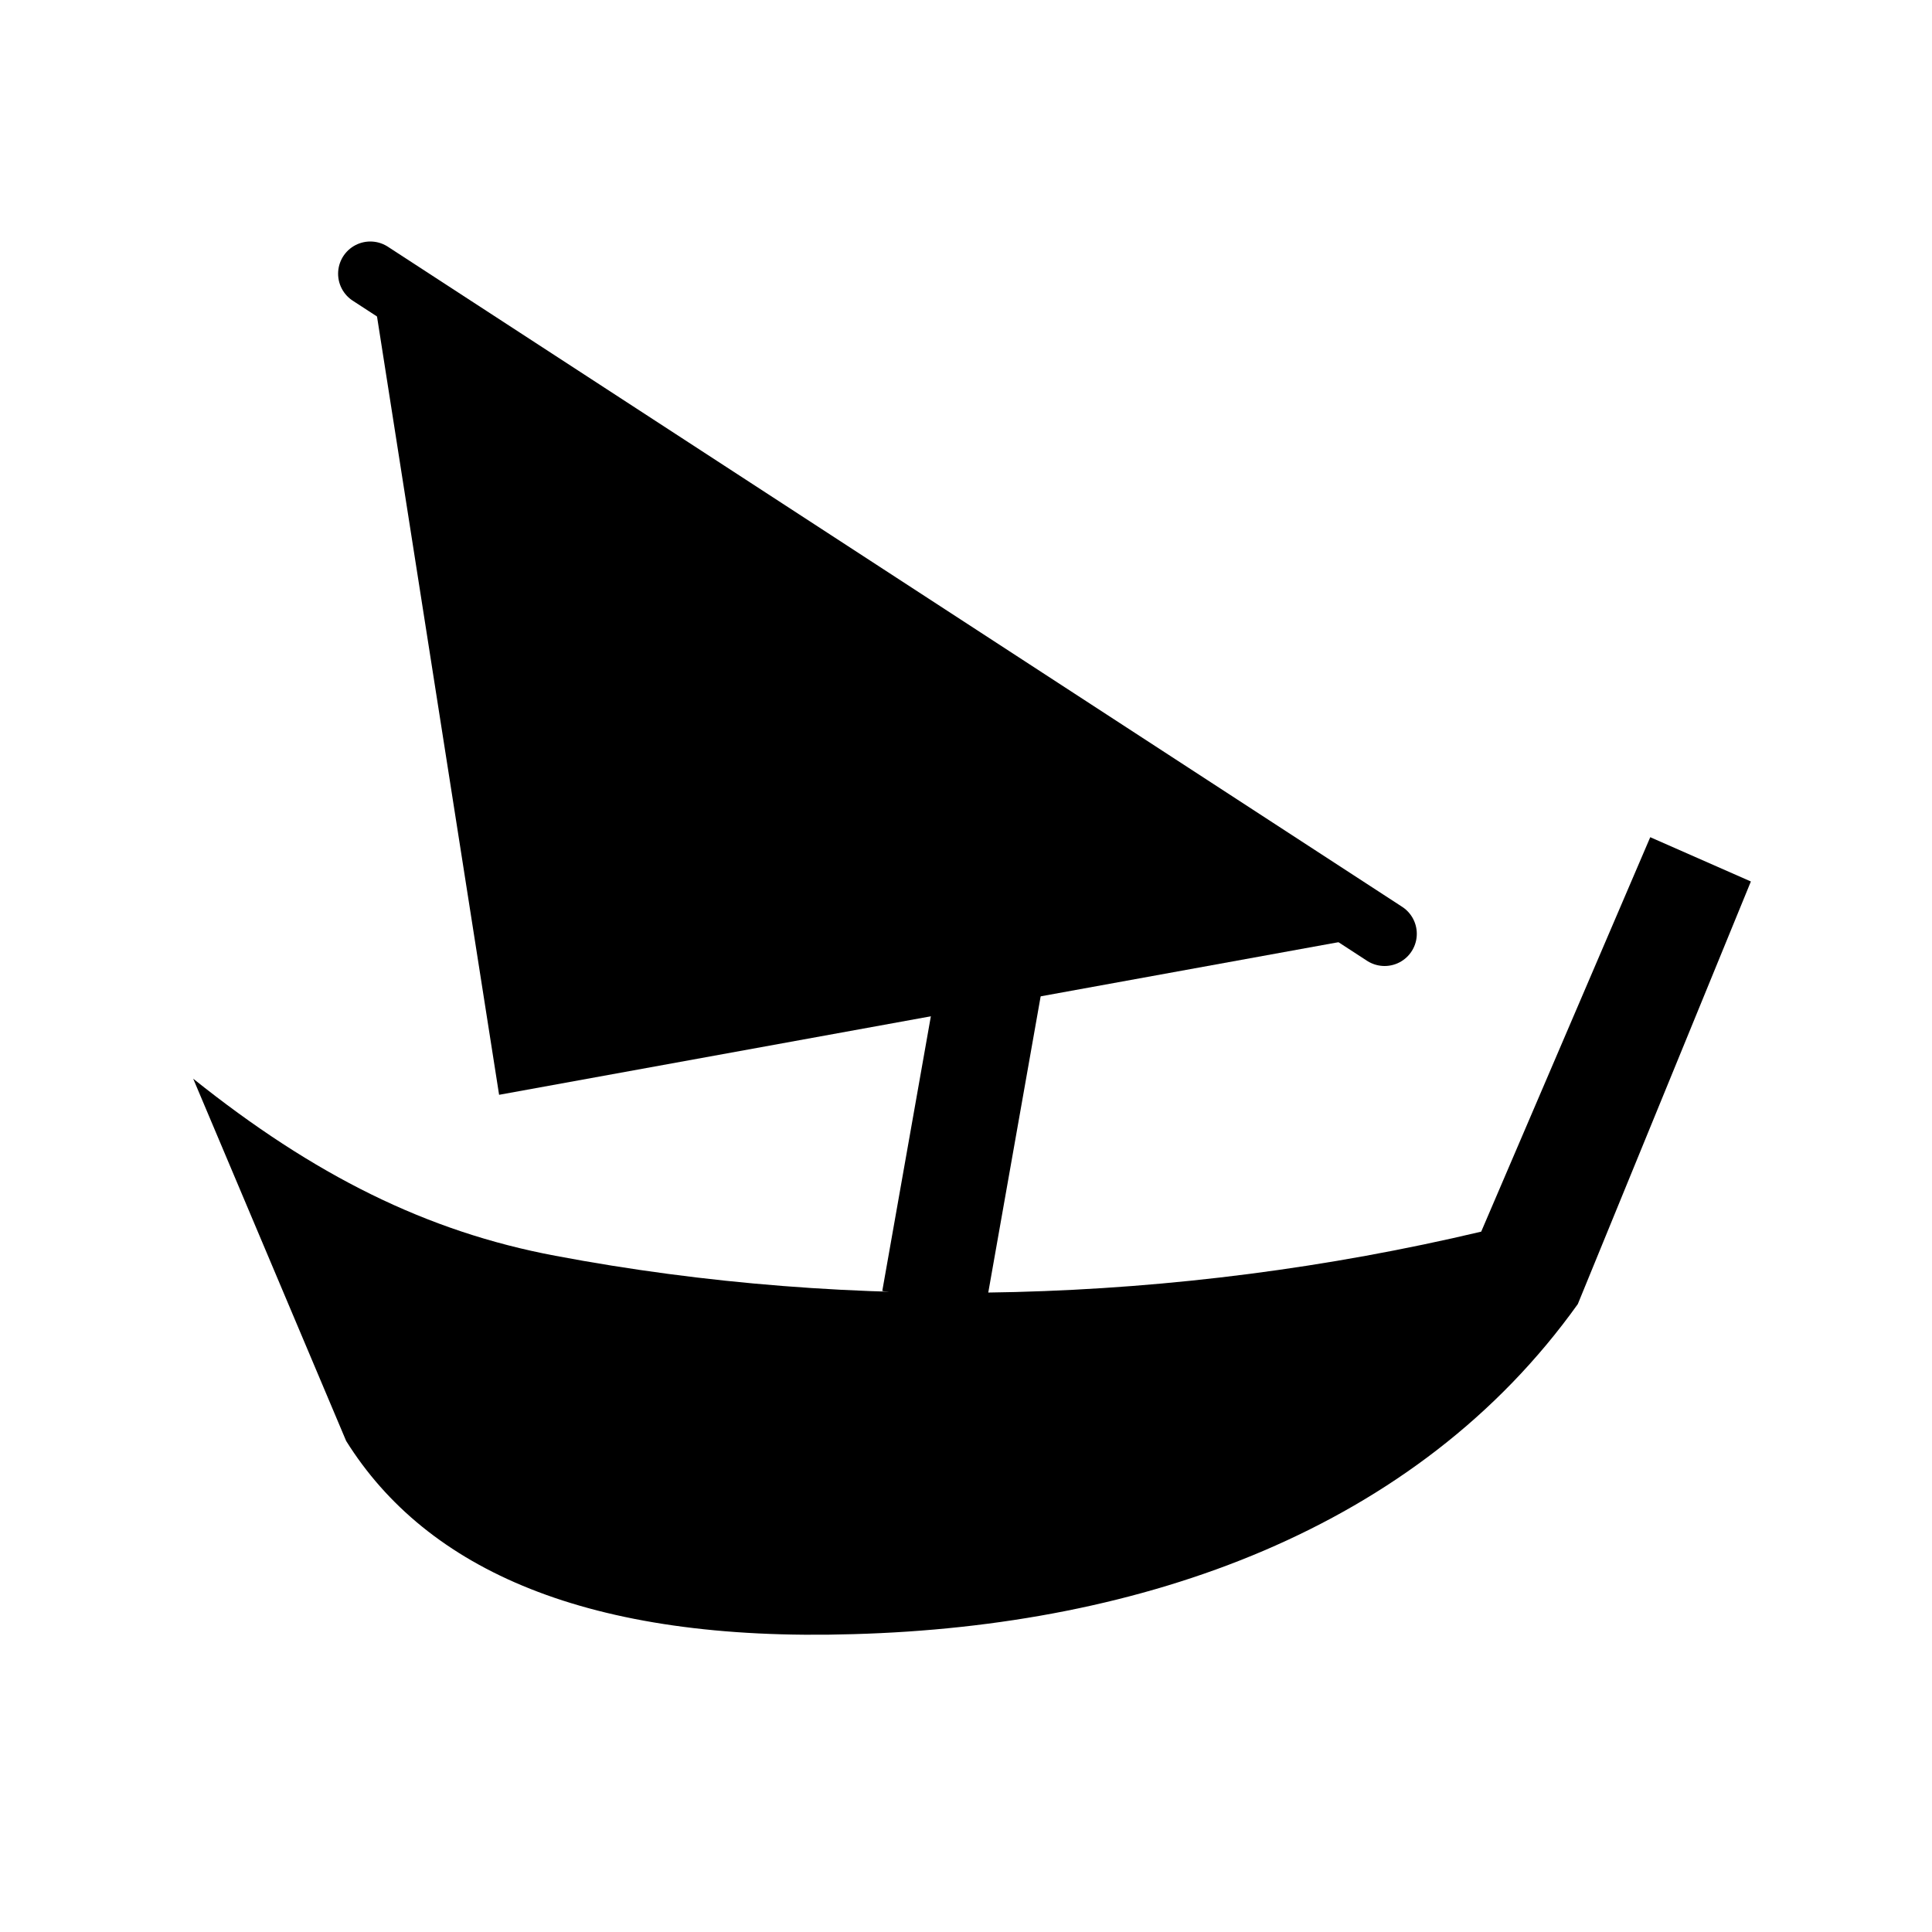
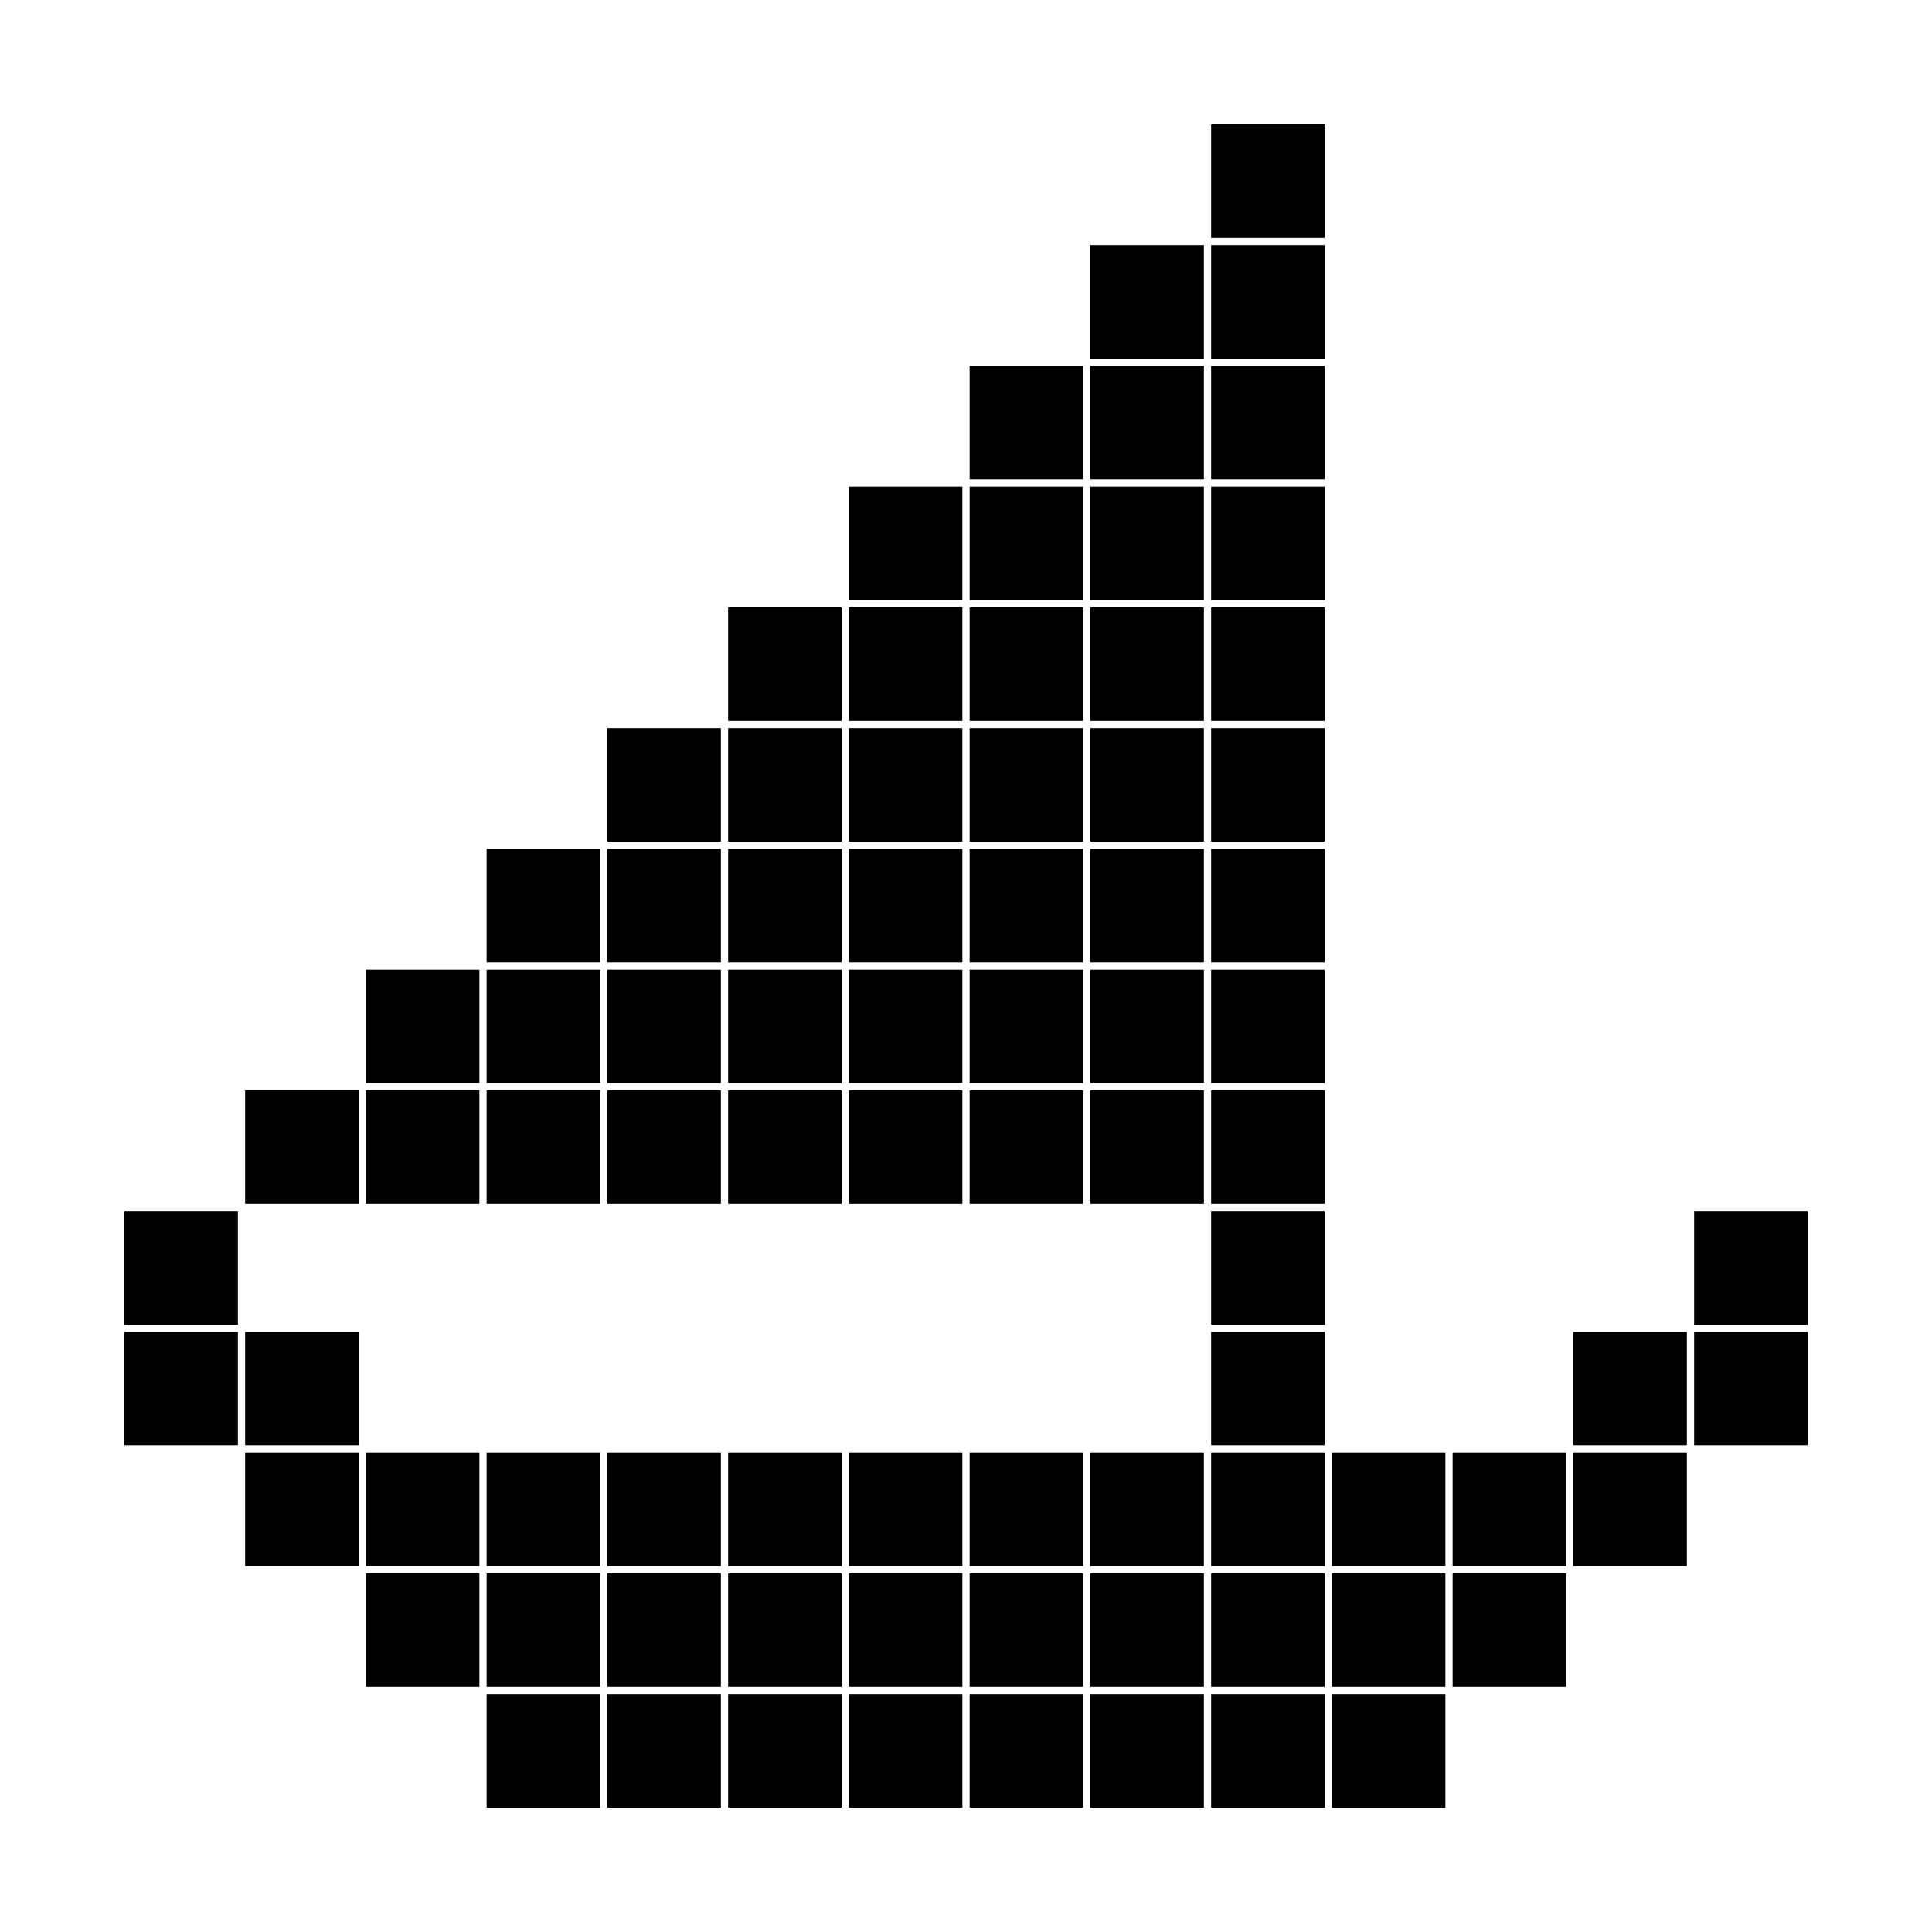
<svg xmlns="http://www.w3.org/2000/svg" viewBox="0 0 24 24" role="img" aria-label="Almuhallab Code">
  <g color="#000000">
-     <path fill="currentColor" d="M2.4 13.4C3.9 14.6 5.3 15.3 6.9 15.6 10.6 16.3 14.6 16.2 18.4 15.3L20.5 10.4 21.75 10.95 19.6 16.2C17.6 19 14.2 20.2 10.6 20.3 7.3 20.4 5.3 19.5 4.3 17.9Z" />
-     <path fill="none" stroke="currentColor" stroke-width="1.3" stroke-linecap="butt" d="M11.6 16.15 12.9 8.8" />
-     <path fill="none" stroke="currentColor" stroke-width="0.8" stroke-linecap="round" d="M4.6 3.4 17.2 11.6" />
-     <path fill="currentColor" d="M4.6 3.4 17.2 11.6 6.2 13.6Z" />
+     <path fill="currentColor" stroke="none" d="M15.045 1.545h1.41v1.41h-1.41zM13.545 3.045h1.41v1.41h-1.41zM15.045 3.045h1.41v1.41h-1.41zM12.045 4.545h1.41v1.41h-1.41zM13.545 4.545h1.41v1.41h-1.41zM15.045 4.545h1.41v1.41h-1.41zM10.545 6.045h1.41v1.41h-1.41zM12.045 6.045h1.41v1.41h-1.41zM13.545 6.045h1.41v1.41h-1.41zM15.045 6.045h1.41v1.41h-1.41zM9.045 7.545h1.41v1.41h-1.41zM10.545 7.545h1.41v1.41h-1.41zM12.045 7.545h1.41v1.41h-1.41zM13.545 7.545h1.41v1.41h-1.41zM15.045 7.545h1.41v1.41h-1.41zM7.545 9.045h1.41v1.41h-1.41zM9.045 9.045h1.41v1.41h-1.41zM10.545 9.045h1.41v1.41h-1.41zM12.045 9.045h1.41v1.41h-1.41zM13.545 9.045h1.41v1.41h-1.41zM15.045 9.045h1.41v1.41h-1.41zM6.045 10.545h1.41v1.41h-1.41zM7.545 10.545h1.41v1.41h-1.41zM9.045 10.545h1.41v1.41h-1.41zM10.545 10.545h1.41v1.41h-1.41zM12.045 10.545h1.41v1.41h-1.41zM13.545 10.545h1.41v1.41h-1.41zM15.045 10.545h1.41v1.41h-1.41zM4.545 12.045h1.41v1.41h-1.41zM6.045 12.045h1.41v1.41h-1.41zM7.545 12.045h1.41v1.41h-1.41zM9.045 12.045h1.41v1.41h-1.41zM10.545 12.045h1.41v1.41h-1.41zM12.045 12.045h1.41v1.41h-1.41zM13.545 12.045h1.41v1.41h-1.41zM15.045 12.045h1.41v1.41h-1.41zM3.045 13.545h1.41v1.41h-1.41zM4.545 13.545h1.41v1.41h-1.41zM6.045 13.545h1.41v1.41h-1.41zM7.545 13.545h1.41v1.41h-1.41zM9.045 13.545h1.41v1.41h-1.41zM10.545 13.545h1.41v1.41h-1.41zM12.045 13.545h1.41v1.41h-1.41zM13.545 13.545h1.41v1.41h-1.41zM15.045 13.545h1.41v1.41h-1.41zM1.545 15.045h1.41v1.41h-1.41zM15.045 15.045h1.41v1.41h-1.41zM21.045 15.045h1.41v1.41h-1.41zM1.545 16.545h1.41v1.41h-1.41zM3.045 16.545h1.41v1.41h-1.41zM15.045 16.545h1.41v1.41h-1.41zM19.545 16.545h1.41v1.41h-1.41zM21.045 16.545h1.41v1.41h-1.41zM3.045 18.045h1.41v1.41h-1.41zM4.545 18.045h1.41v1.41h-1.41zM6.045 18.045h1.41v1.41h-1.41zM7.545 18.045h1.41v1.41h-1.41zM9.045 18.045h1.41v1.41h-1.41zM10.545 18.045h1.41v1.41h-1.41zM12.045 18.045h1.41v1.41h-1.41zM13.545 18.045h1.41v1.41h-1.41zM15.045 18.045h1.41v1.41h-1.41zM16.545 18.045h1.41v1.41h-1.41zM18.045 18.045h1.41v1.41h-1.41zM19.545 18.045h1.41v1.41h-1.41zM4.545 19.545h1.41v1.41h-1.41zM6.045 19.545h1.41v1.41h-1.41zM7.545 19.545h1.41v1.41h-1.41zM9.045 19.545h1.41v1.41h-1.41zM10.545 19.545h1.41v1.41h-1.41zM12.045 19.545h1.41v1.41h-1.41zM13.545 19.545h1.41v1.41h-1.41zM15.045 19.545h1.41v1.41h-1.41zM16.545 19.545h1.41v1.41h-1.41zM18.045 19.545h1.41v1.41h-1.41zM6.045 21.045h1.41v1.41h-1.41zM7.545 21.045h1.41v1.41h-1.41zM9.045 21.045h1.41v1.41h-1.41zM10.545 21.045h1.41v1.41h-1.41zM12.045 21.045h1.41v1.41h-1.41zM13.545 21.045h1.41v1.41h-1.41zM15.045 21.045h1.41v1.41h-1.41zM16.545 21.045h1.41v1.41h-1.41z" />
  </g>
</svg>
